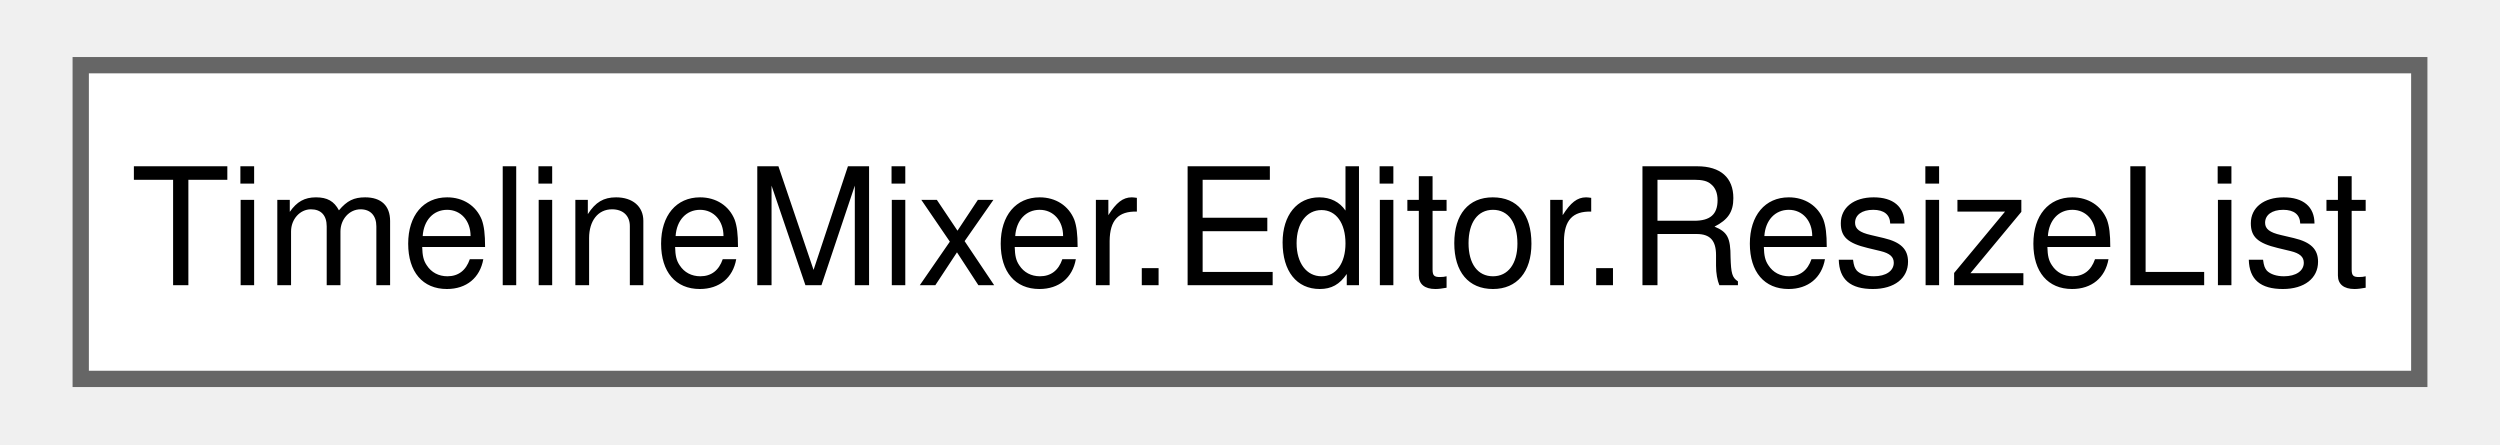
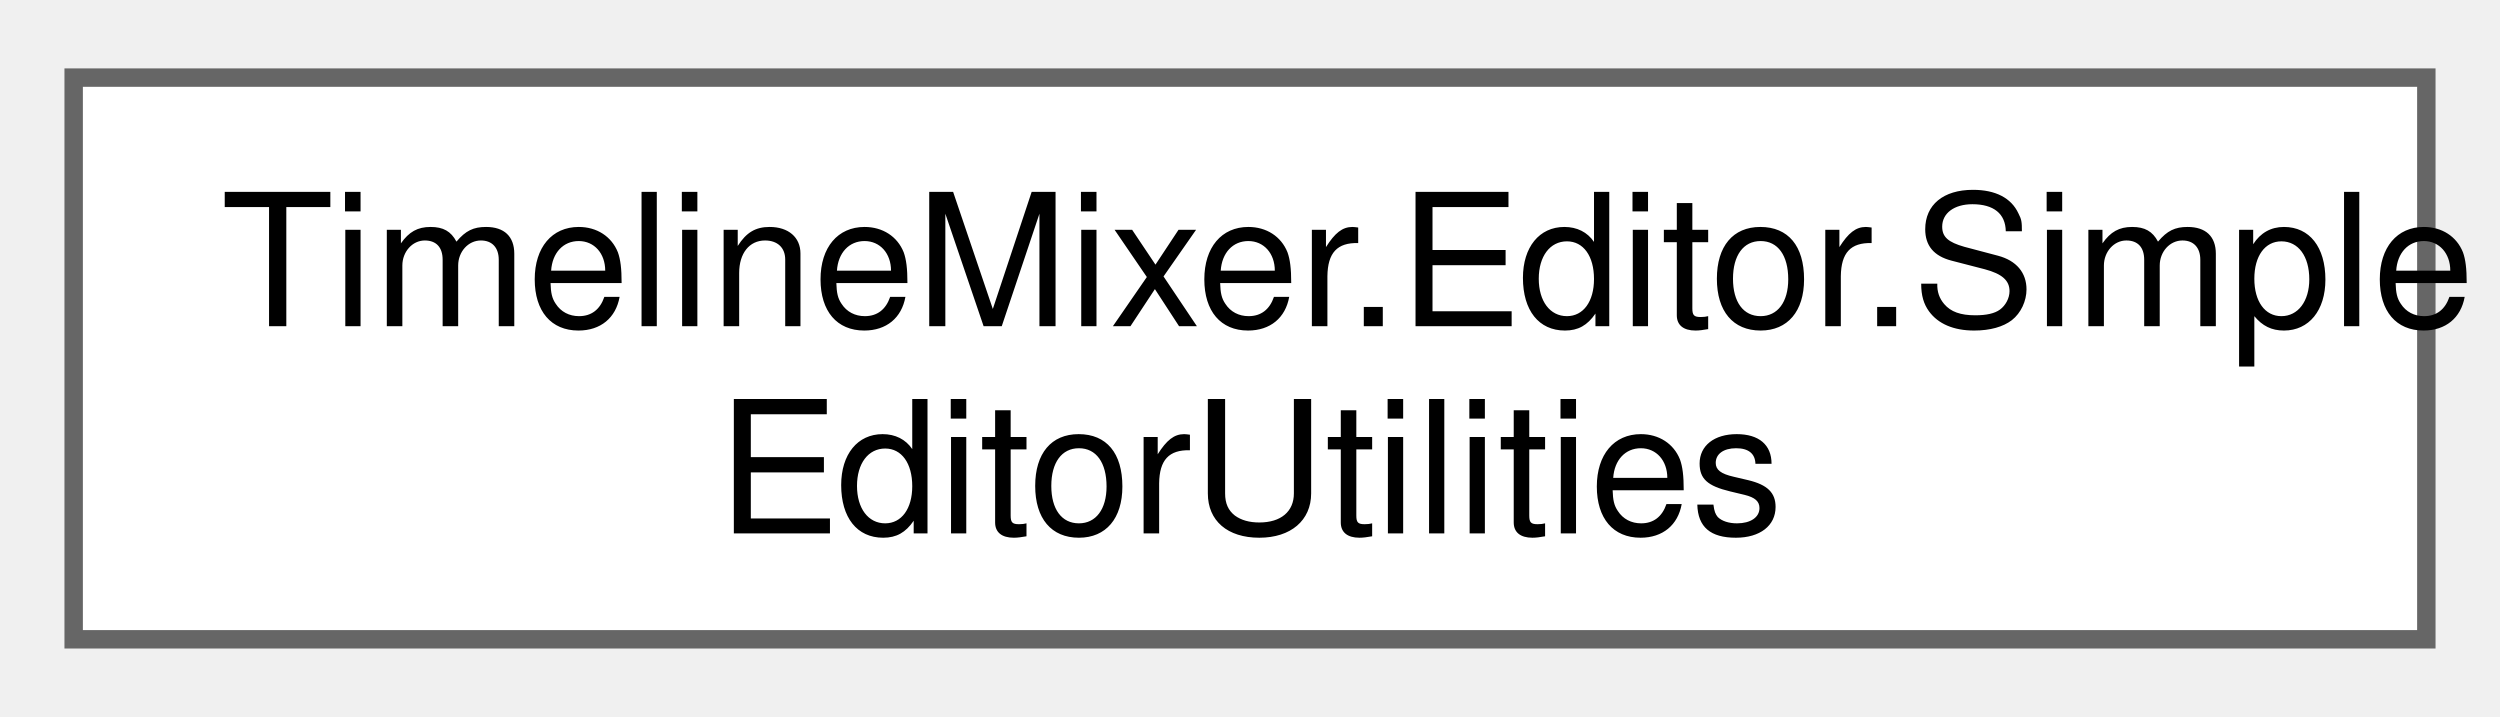
- <svg xmlns="http://www.w3.org/2000/svg" xmlns:xlink="http://www.w3.org/1999/xlink" width="152pt" height="27pt" viewBox="0.00 0.00 151.50 27.25">
-   <g id="graph0" class="graph" transform="scale(1 1) rotate(0) translate(4 23.25)">
+ <svg xmlns="http://www.w3.org/2000/svg" xmlns:xlink="http://www.w3.org/1999/xlink" width="136pt" height="39pt" viewBox="0.00 0.00 135.75 38.50">
+   <g id="graph0" class="graph" transform="scale(1 1) rotate(0) translate(4 34.5)">
    <g id="Node000000" class="node">
      <g id="a_Node000000">
-         <a xlink:href="class_timeline_mixer_1_1_editor_1_1_resize_list.html" target="_top" xlink:title=" ">
-           <polygon fill="white" stroke="#666666" points="143.5,-19.25 0,-19.25 0,0 143.5,0 143.5,-19.25" />
-           <text text-anchor="middle" x="71.75" y="-5.75" font-family="Helvetica,sans-Serif" font-size="10.00">TimelineMixer.Editor.ResizeList</text>
+         <a xlink:href="class_timeline_mixer_1_1_editor_1_1_simple_editor_utilities.html" target="_top" xlink:title=" ">
+           <polygon fill="white" stroke="#666666" points="127.75,-30.5 0,-30.5 0,0 127.75,0 127.75,-30.5" />
+           <text text-anchor="start" x="8" y="-17" font-family="Helvetica,sans-Serif" font-size="10.00">TimelineMixer.Editor.Simple</text>
+           <text text-anchor="middle" x="63.88" y="-5.75" font-family="Helvetica,sans-Serif" font-size="10.00">EditorUtilities</text>
        </a>
      </g>
    </g>
  </g>
</svg>
